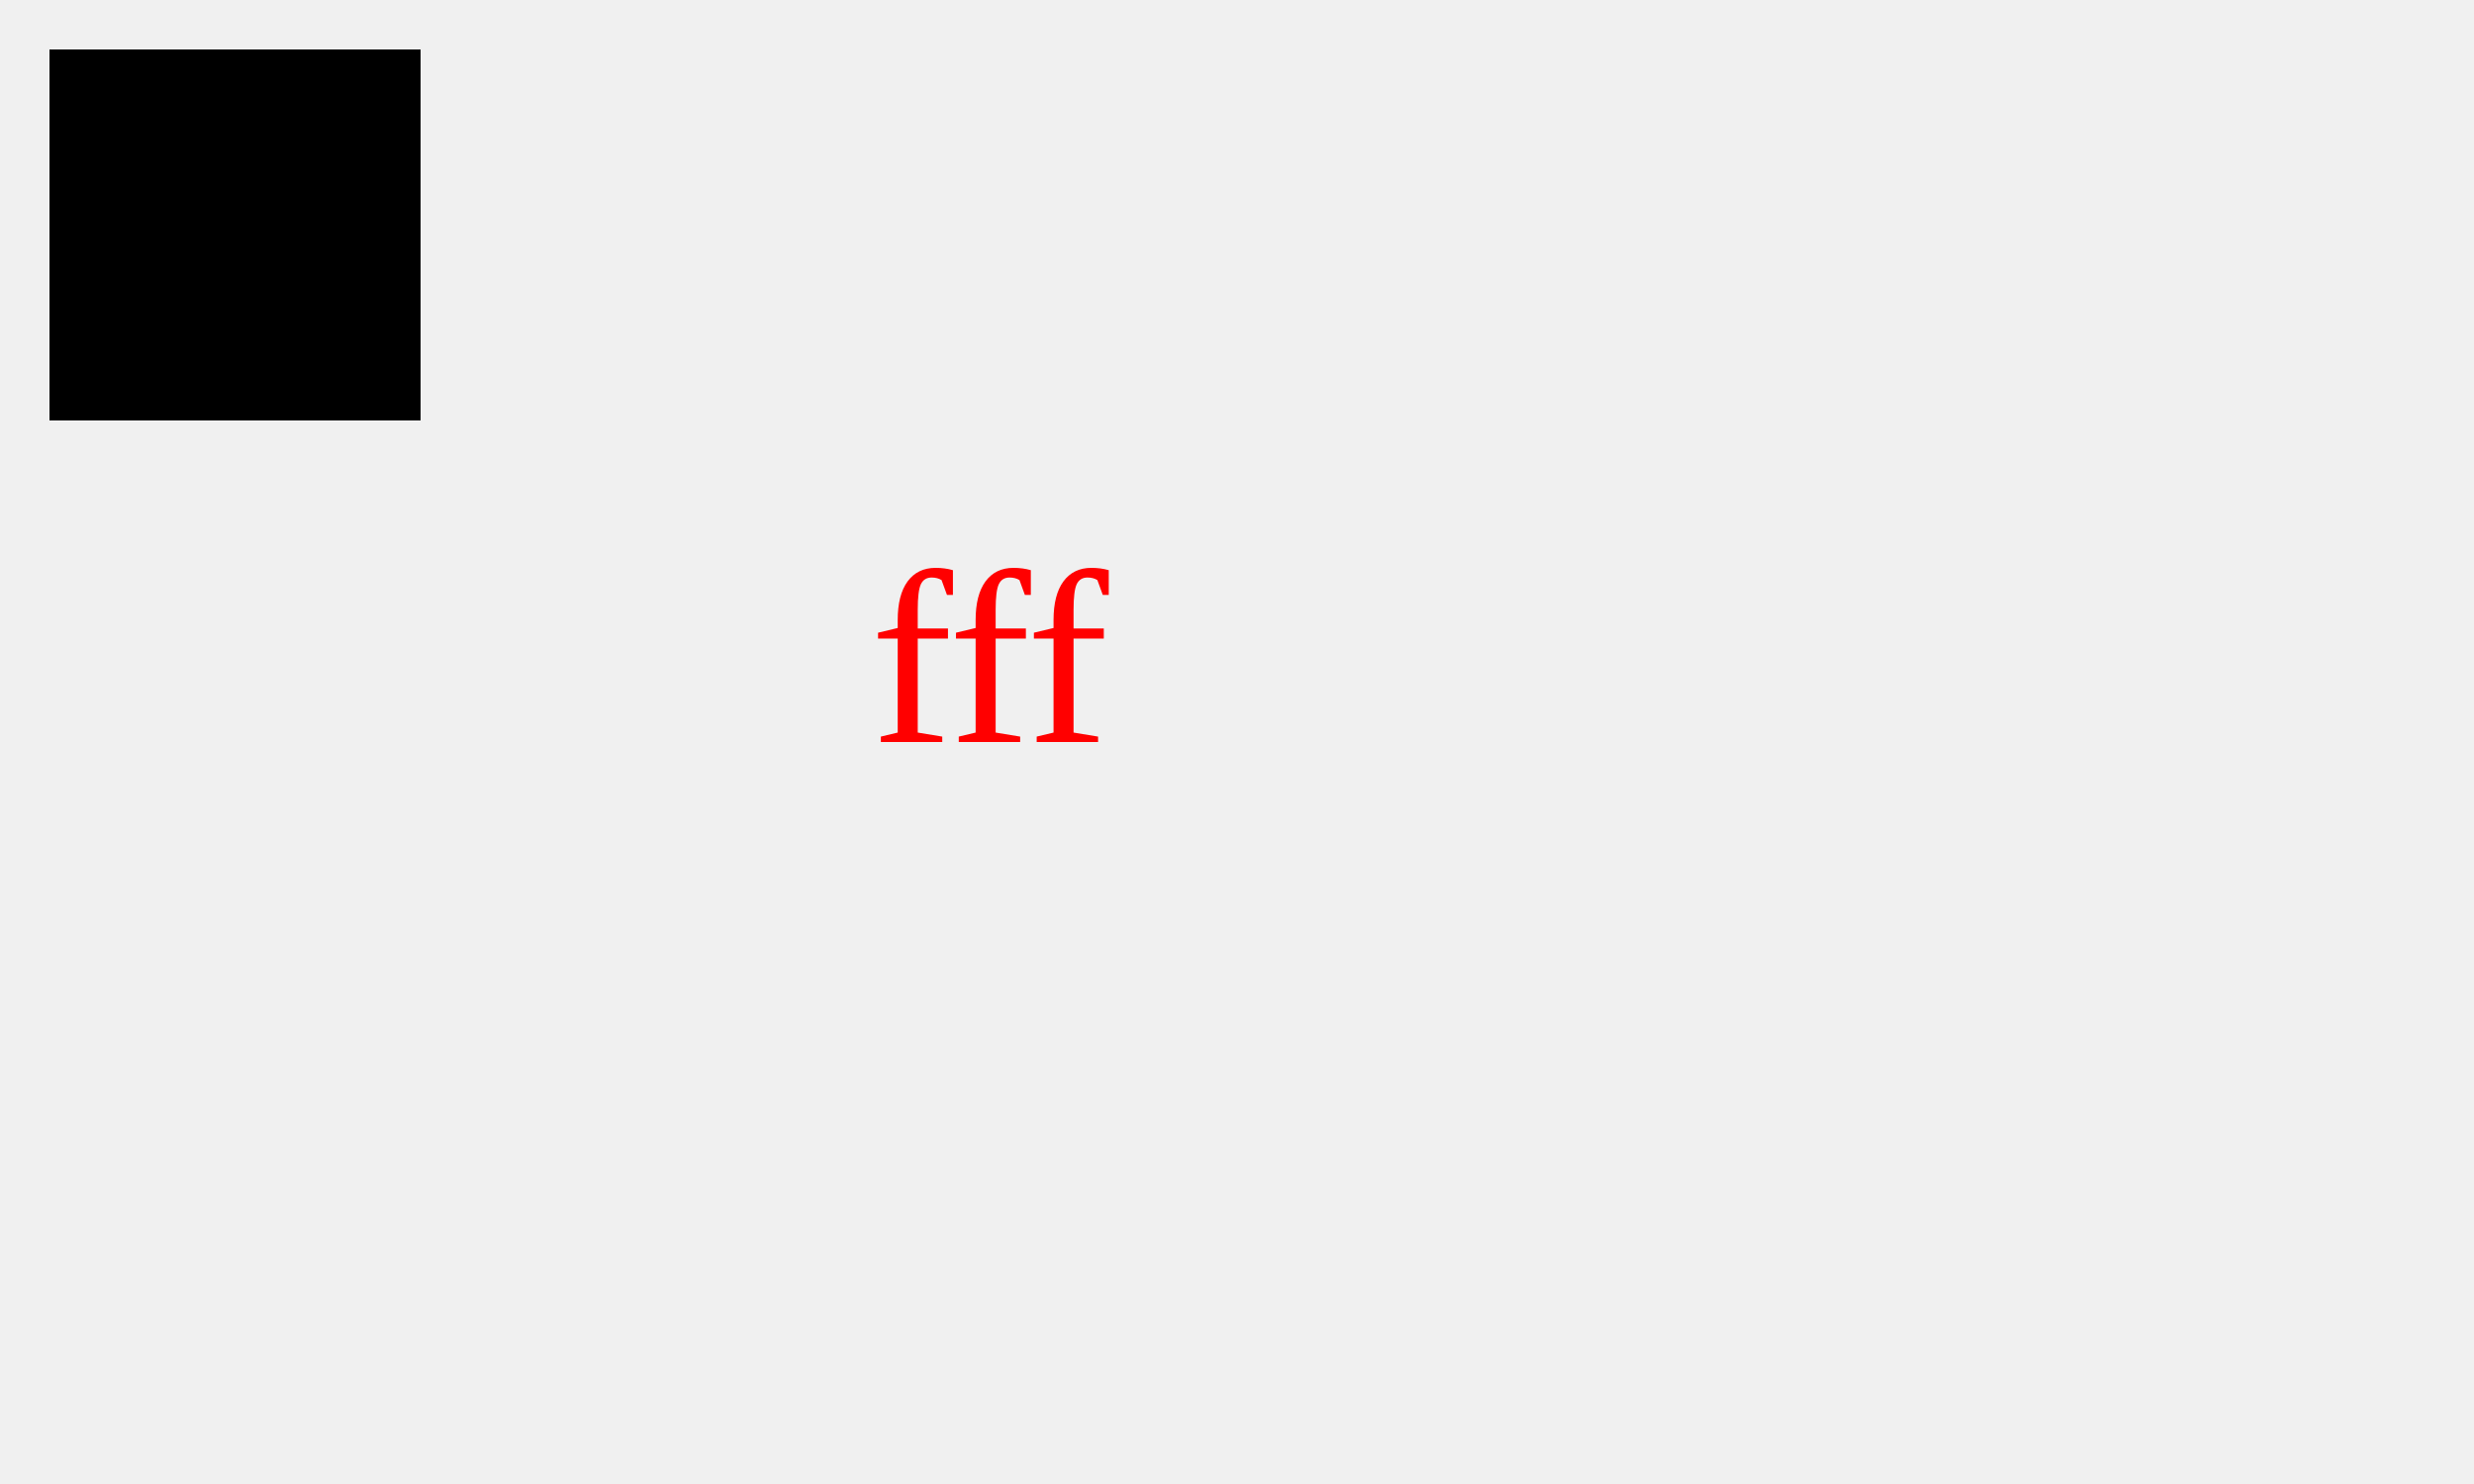
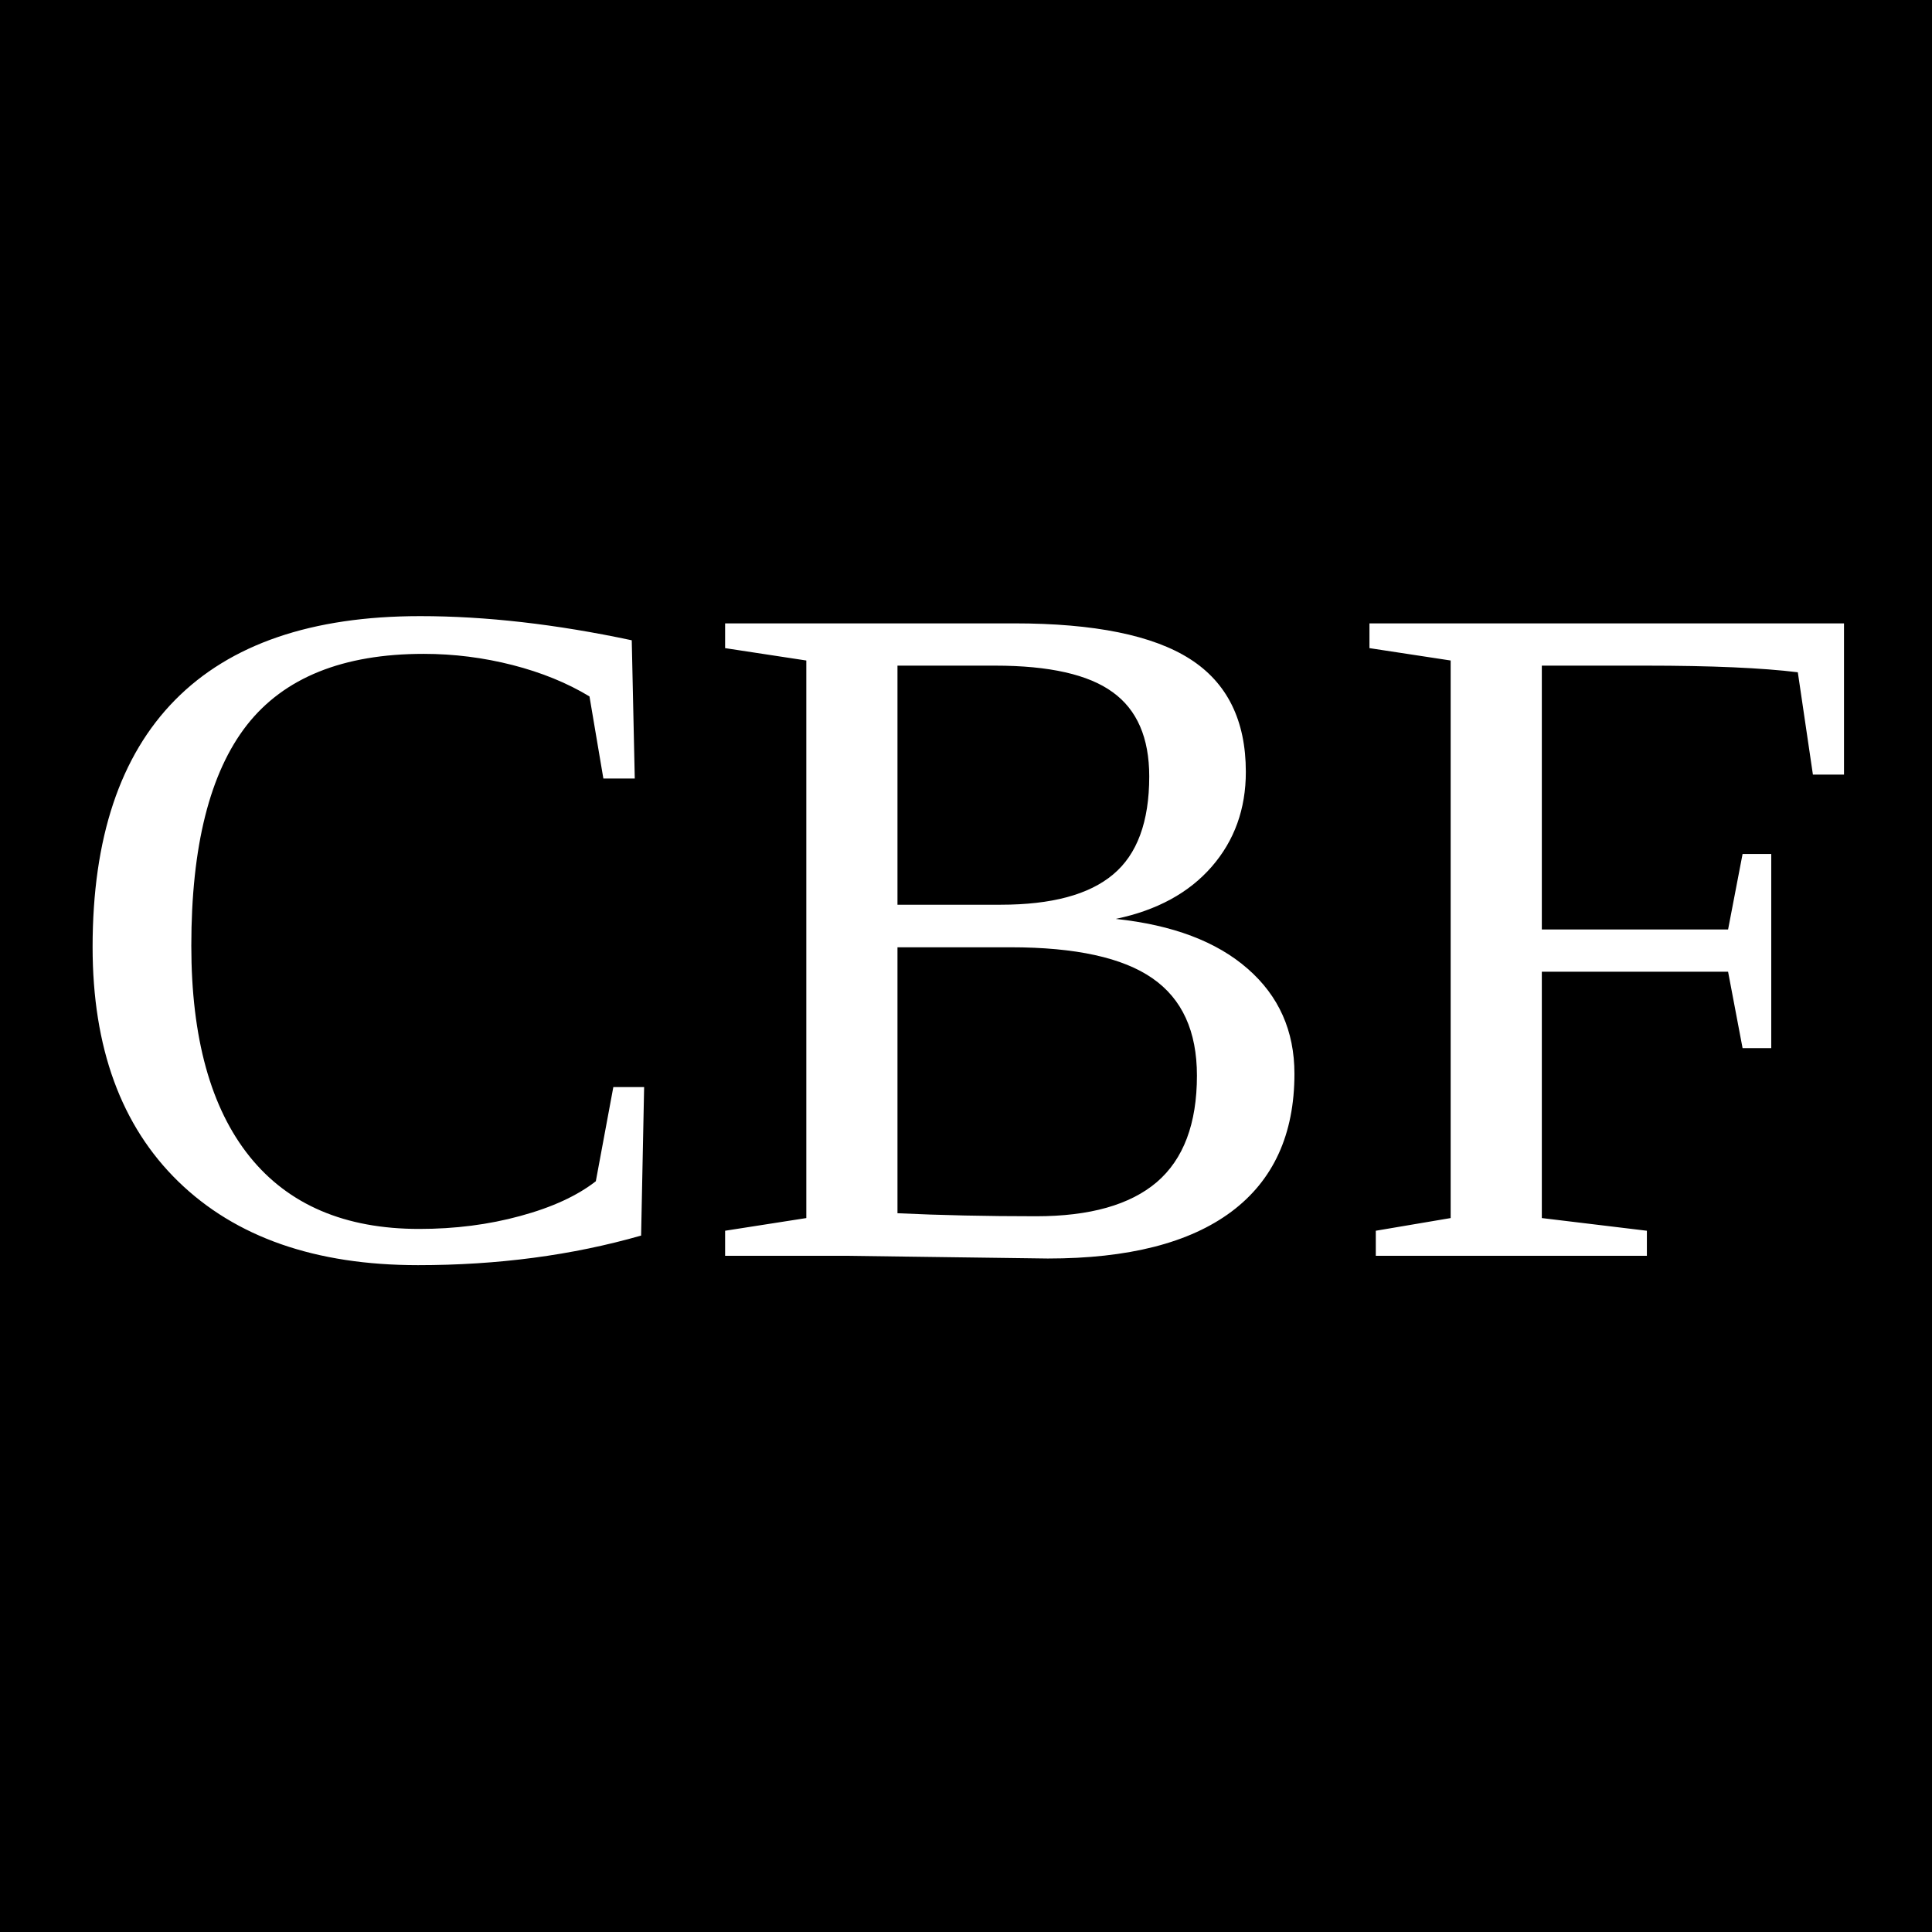
- <svg xmlns="http://www.w3.org/2000/svg" version="1.1" width="500" height="300">
-   <rect x="10" y="10" width="75" height="75" fill="black" />
-   <text x="200" y="150" font-size="50" text-anchor="middle" fill="red">fff</text>
+ <svg xmlns="http://www.w3.org/2000/svg" version="1.1" width="500" height="500" viewBox="0, 0, 100,100">
+   <rect width="450" height="450" fill="Black" />
+   <text x="50" y="65" font-size="50" text-anchor="middle" fill="White">CBF</text>
</svg>
